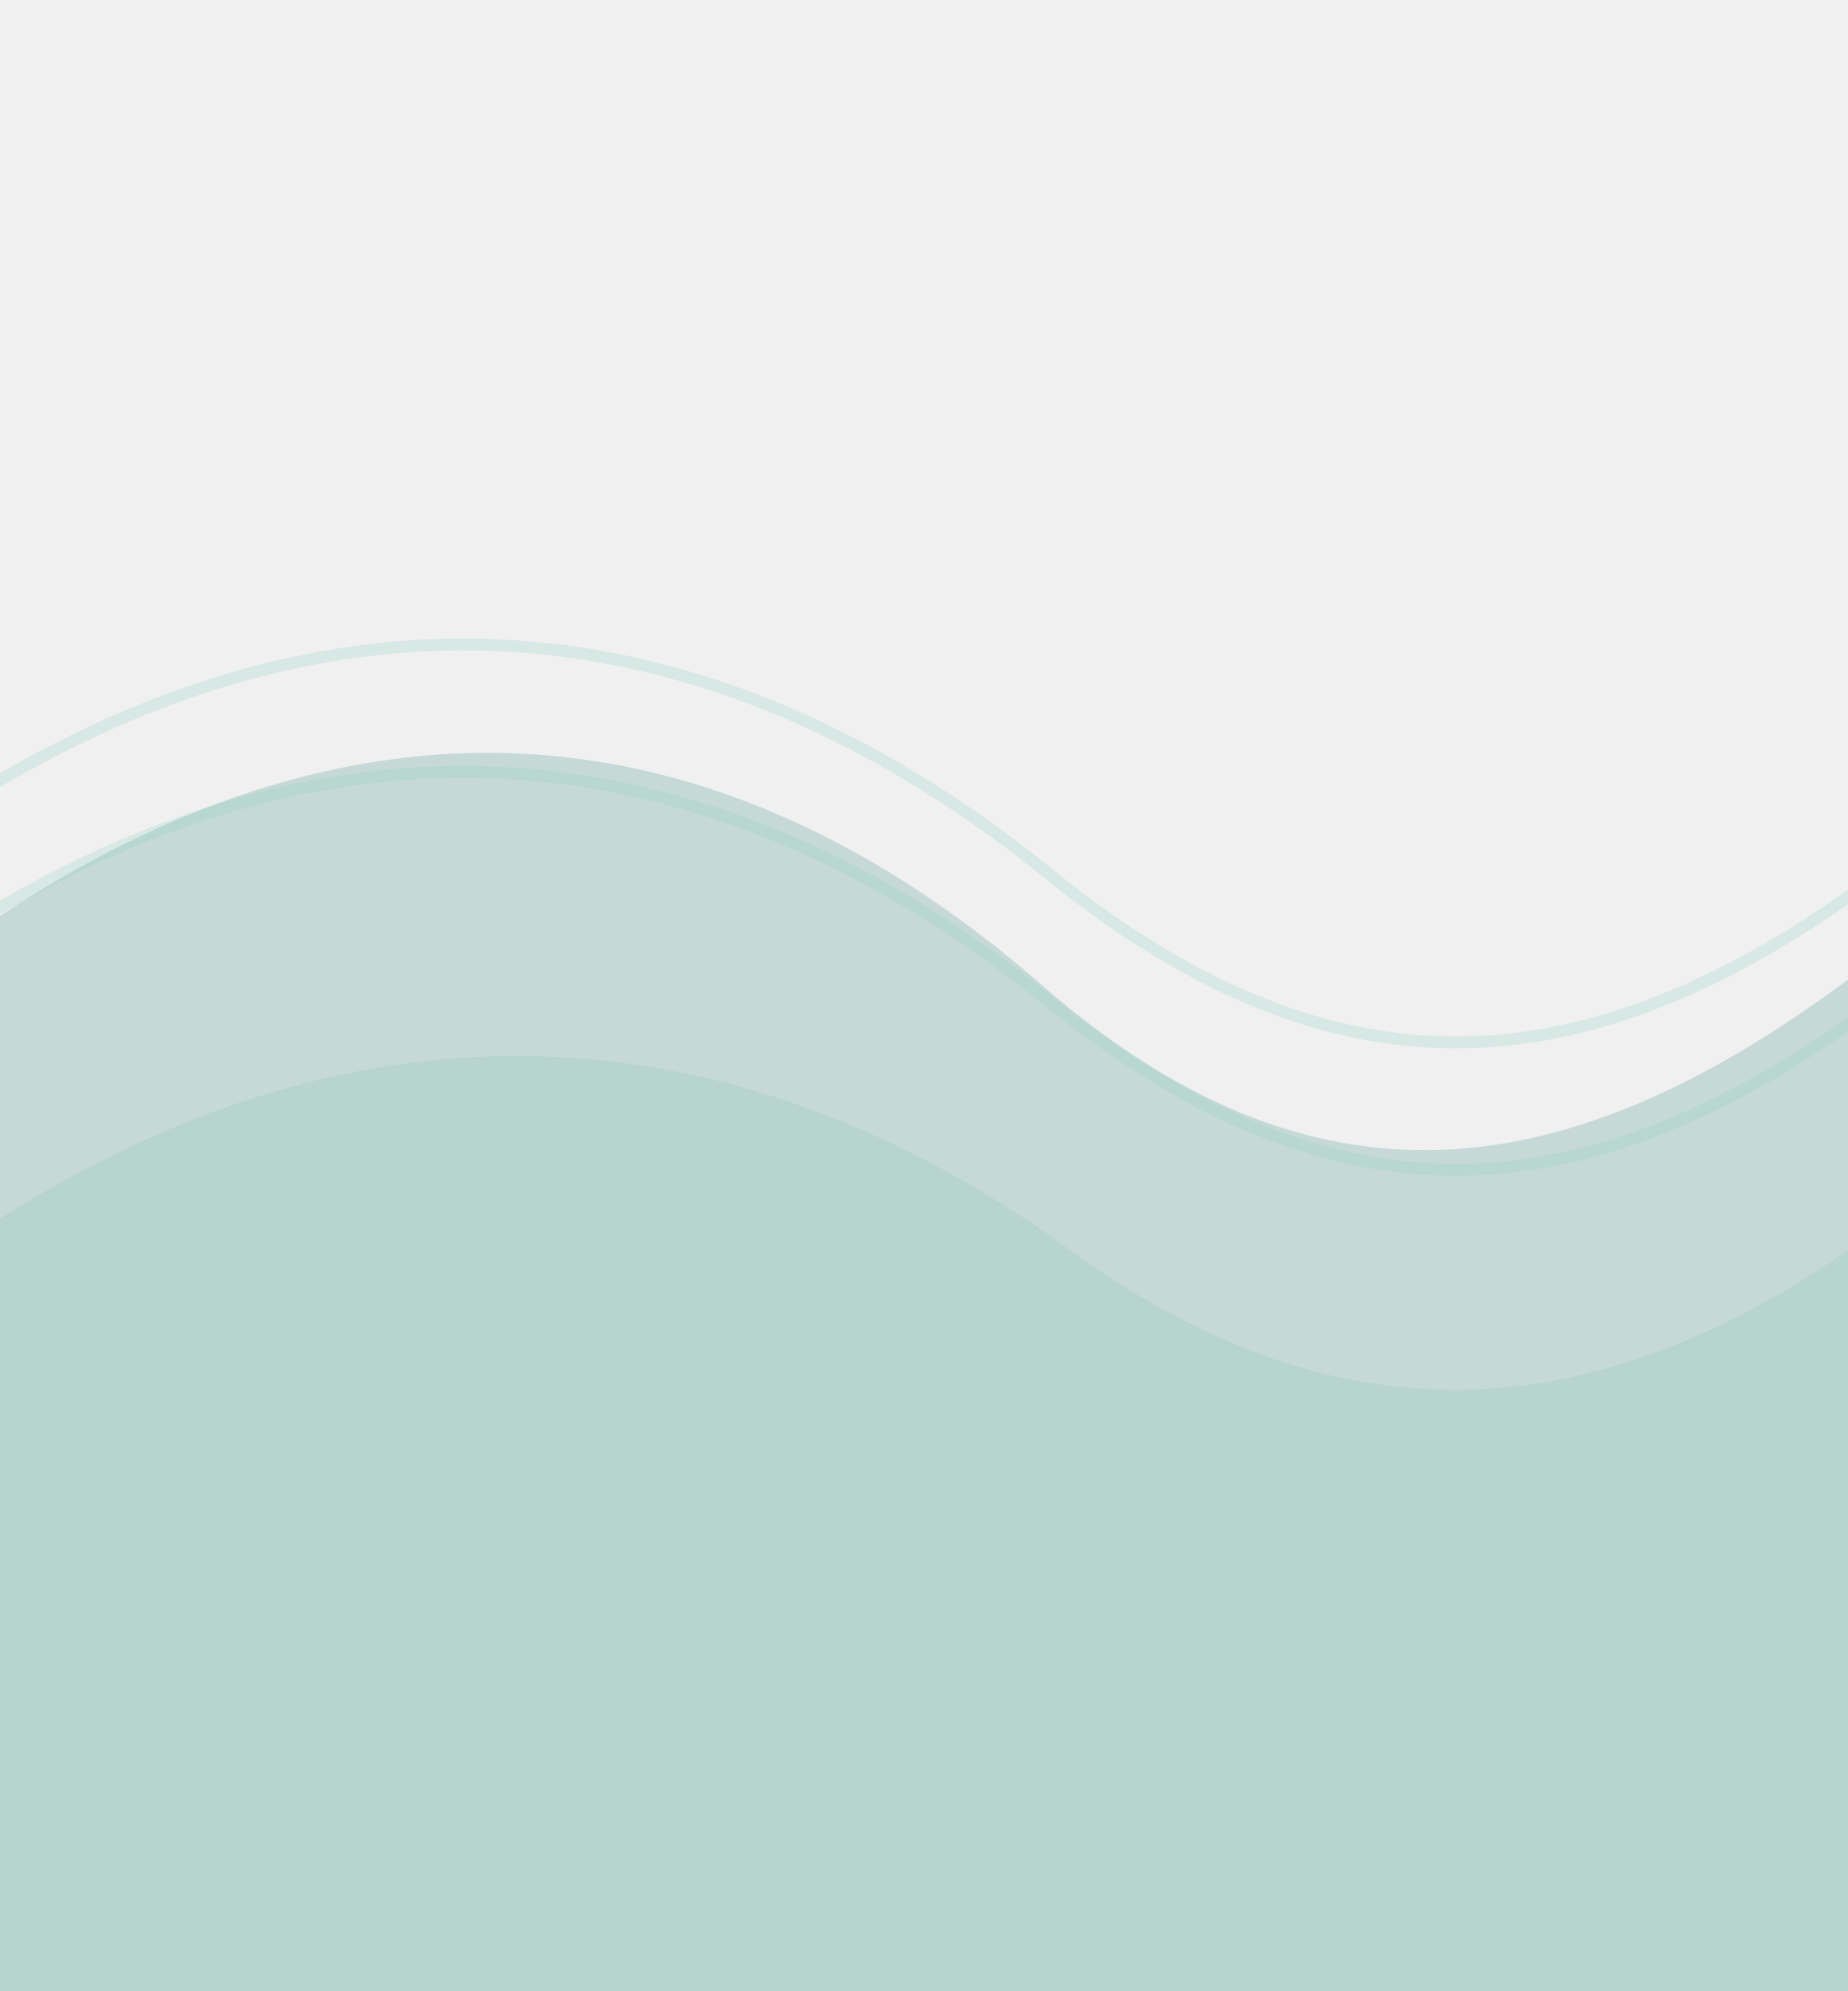
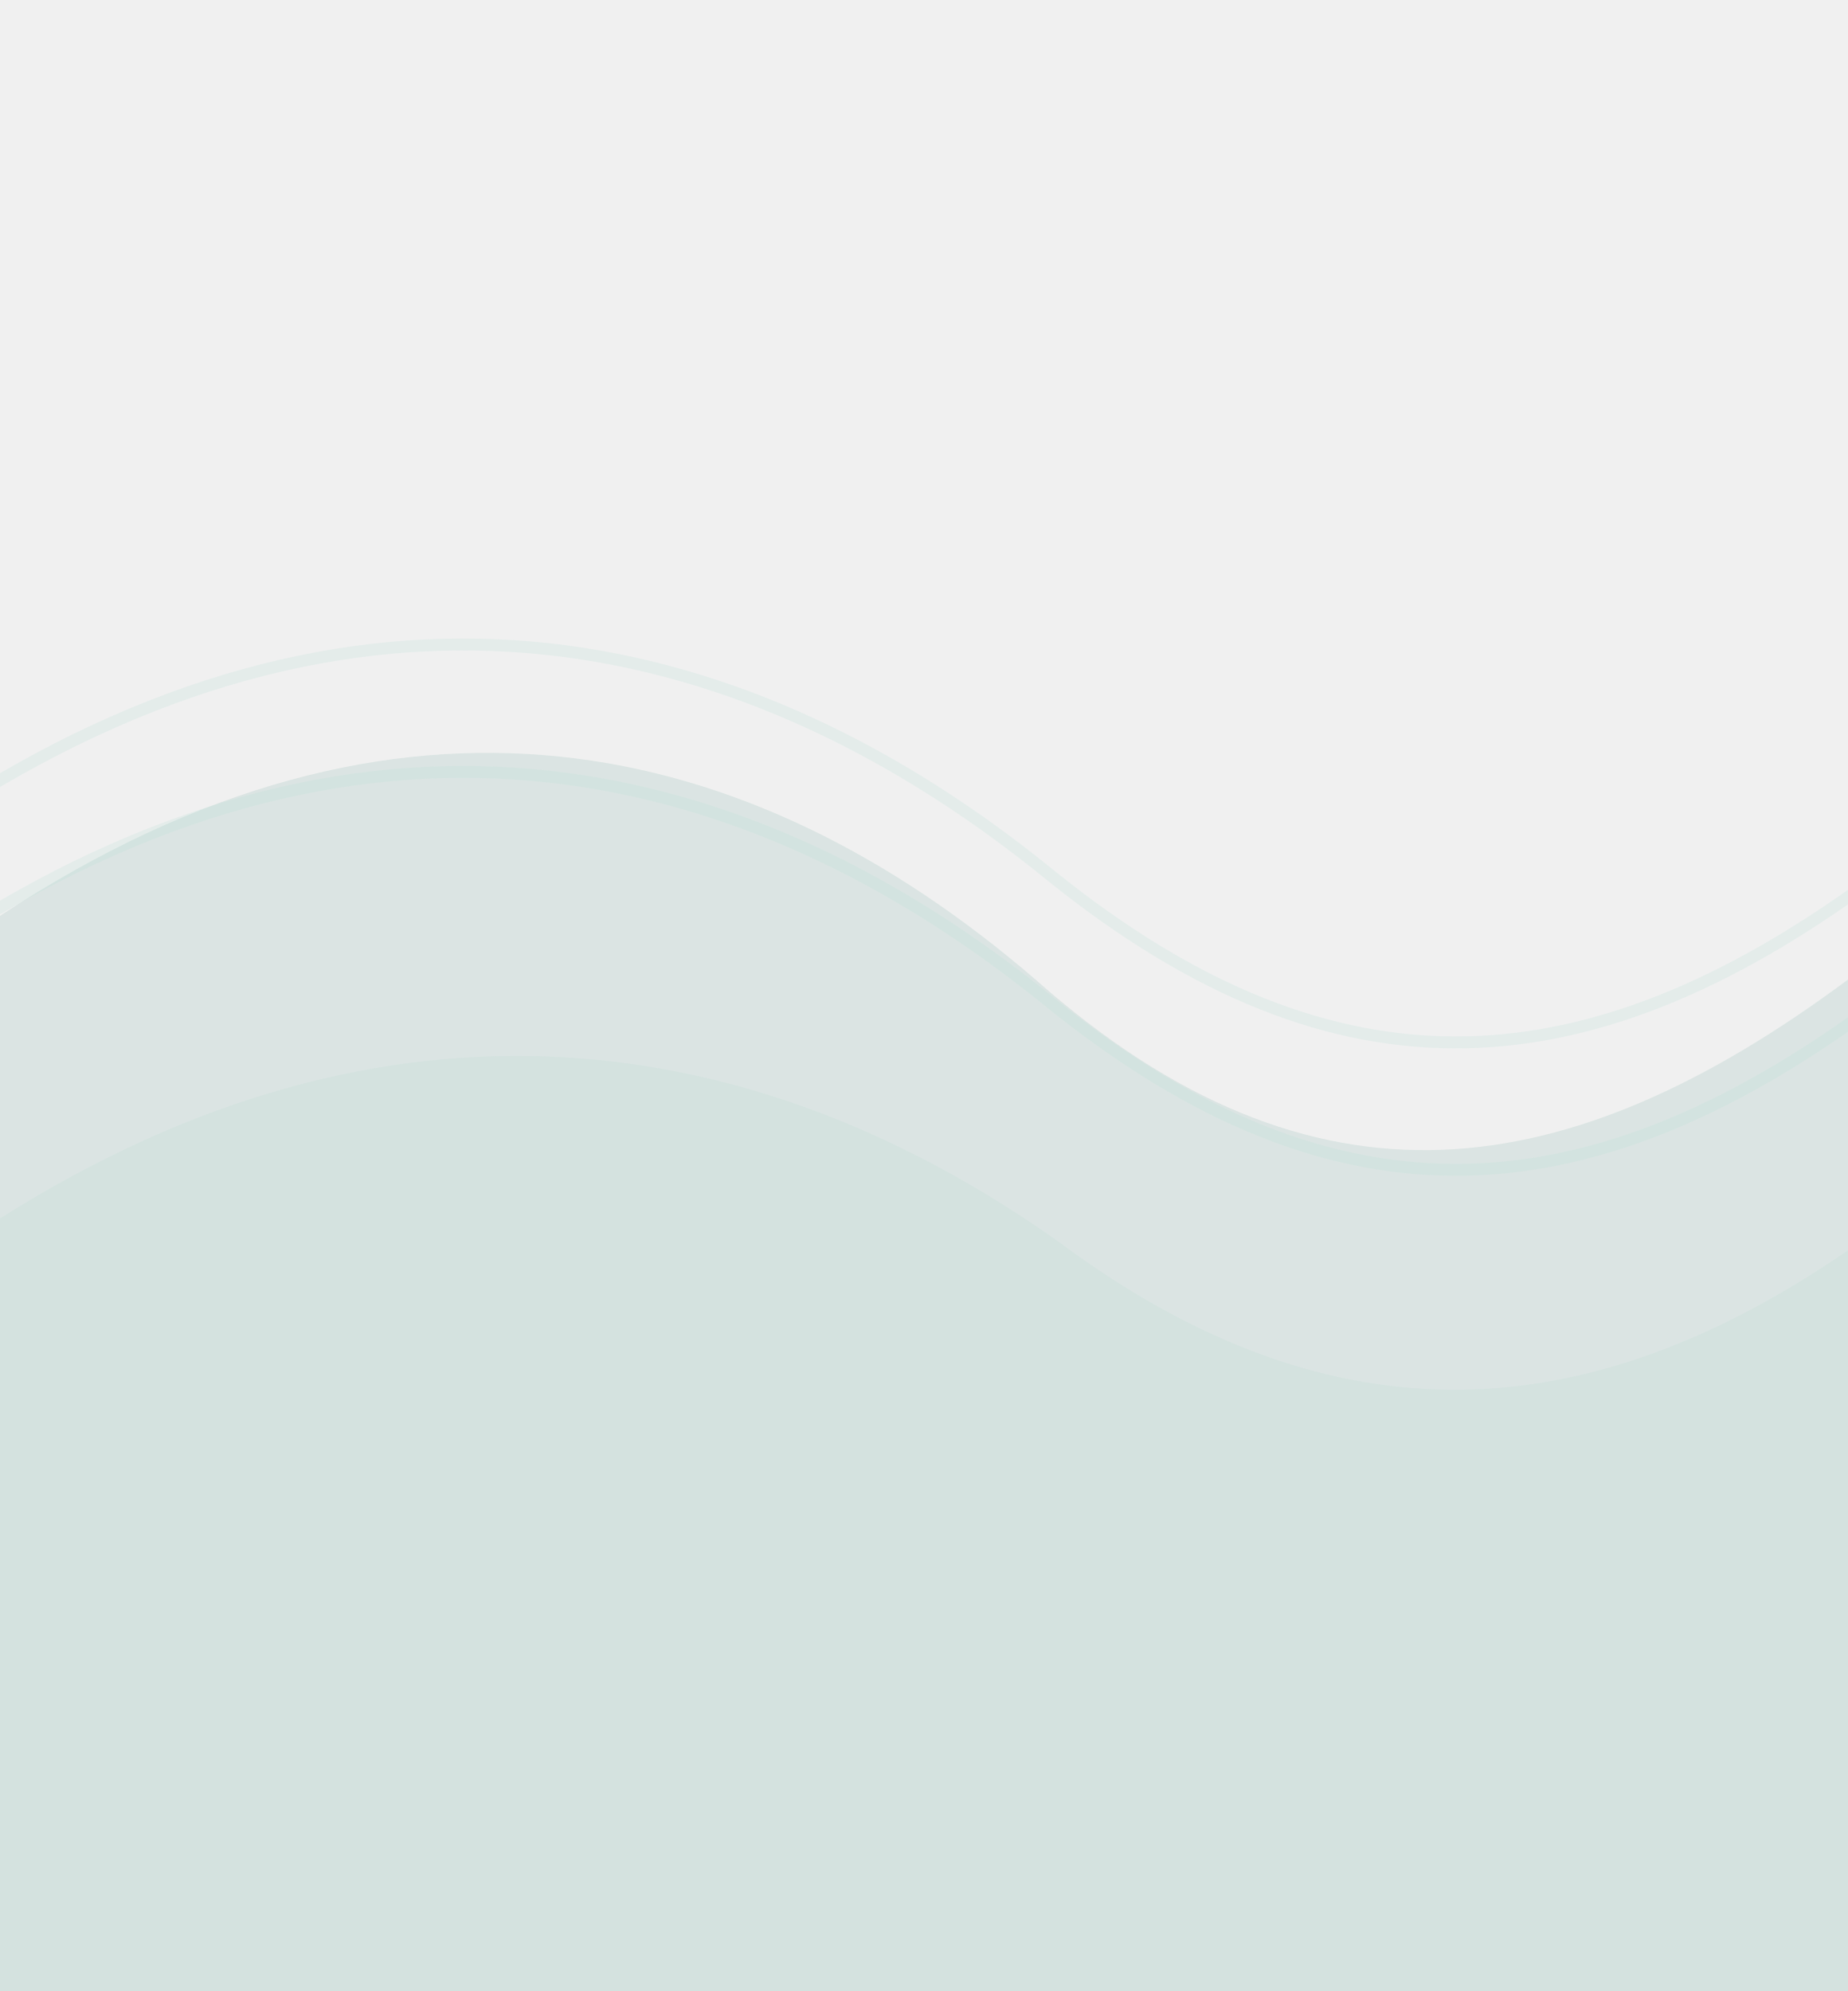
<svg xmlns="http://www.w3.org/2000/svg" preserveAspectRatio="none" overflow="visible" style="display: block;" width="232" height="250" viewBox="0 0 232 250" fill="none">
-   <g id="Decor Â· sidebar wave" clip-path="url(#clip0_0_4)">
+   <g id="Decor Â· sidebar wave" opacity="0.5" clip-path="url(#clip0_0_17)">
    <path id="Vector" opacity="0.24" d="M0 115C50 82 94 92 130 123C165 154 197 149 232 123V250H0V115Z" fill="#3D8F80" />
    <path id="Vector_2" opacity="0.16" d="M0 153C49 122 95 129 133 156C168 182 200 179 232 157V250H0V153Z" fill="#69B9A7" />
    <g id="Group" opacity="0.24">
      <path id="Vector_3" d="M-5 101C47 68 94 79 132 110C168 139 200 137 237 109" stroke-width="1.5" stroke="#8AD0C0" />
      <path id="Vector_4" d="M-5 117C47 84 94 95 132 126C168 155 200 153 237 125" stroke-width="1.5" stroke="#8AD0C0" />
    </g>
  </g>
  <defs>
-     <clipPath id="clip0_0_4">
+     <clipPath id="clip0_0_17">
      <rect width="232" height="250" fill="white" />
    </clipPath>
  </defs>
</svg>
